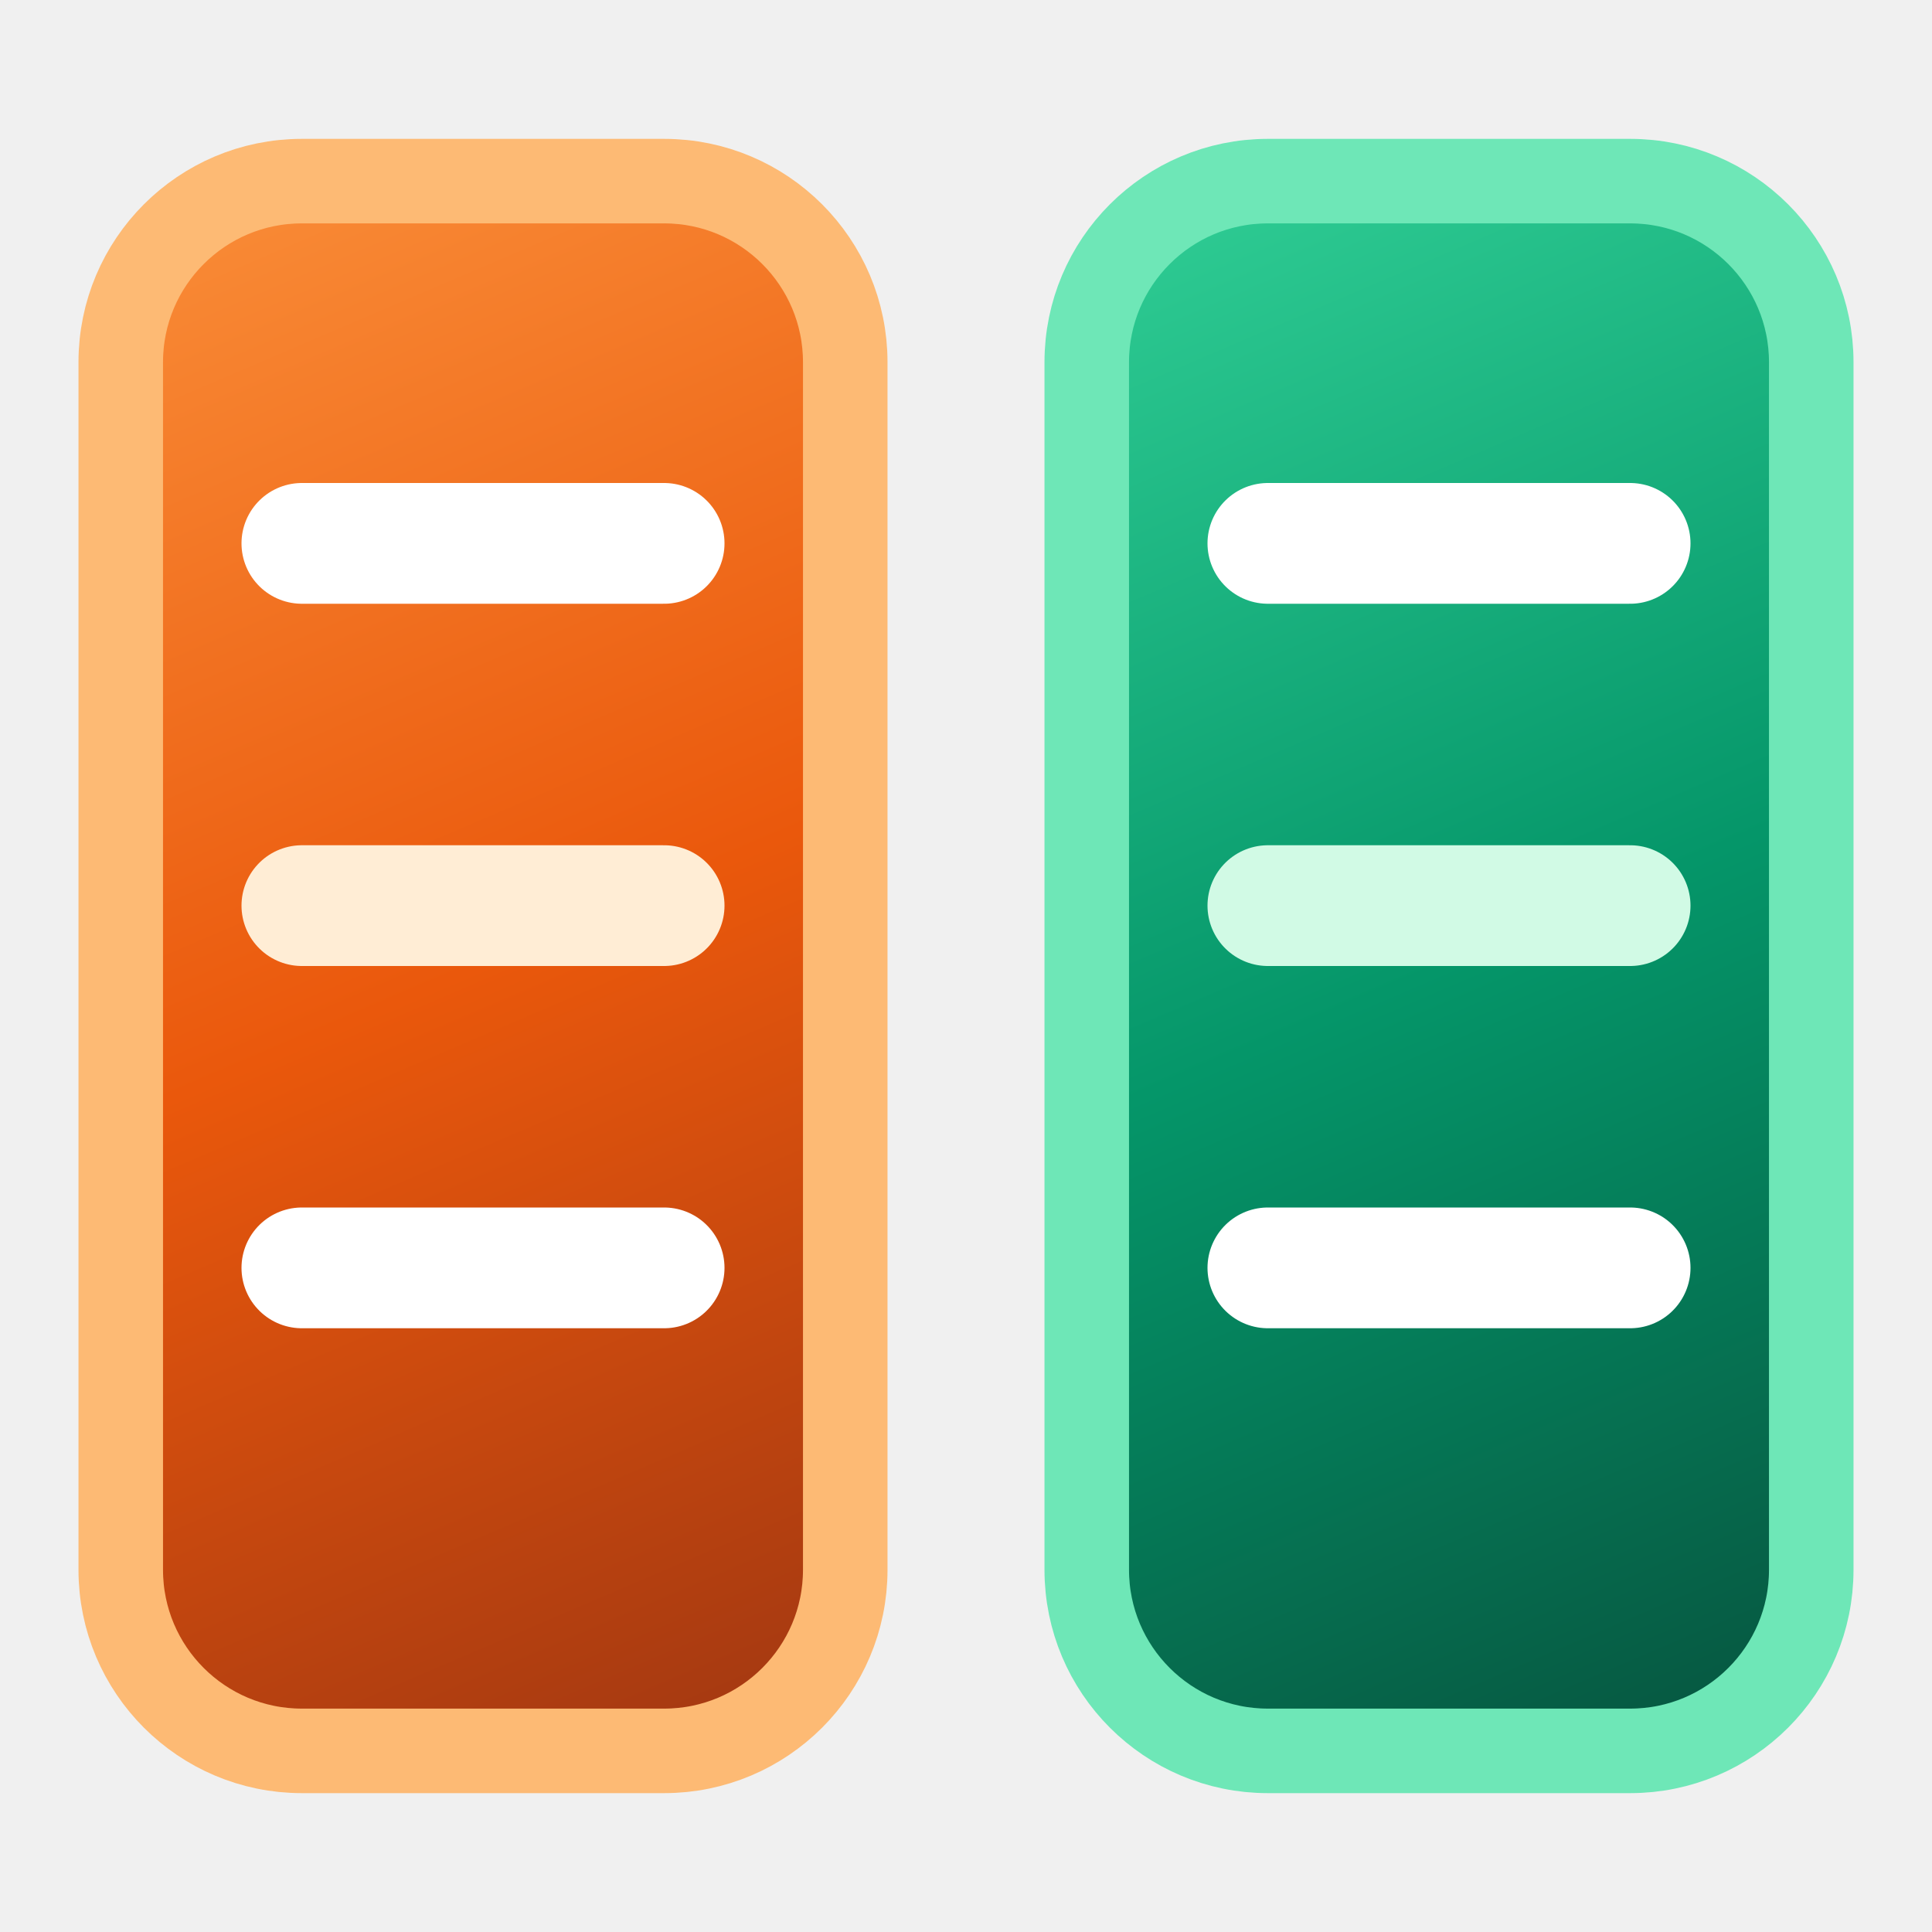
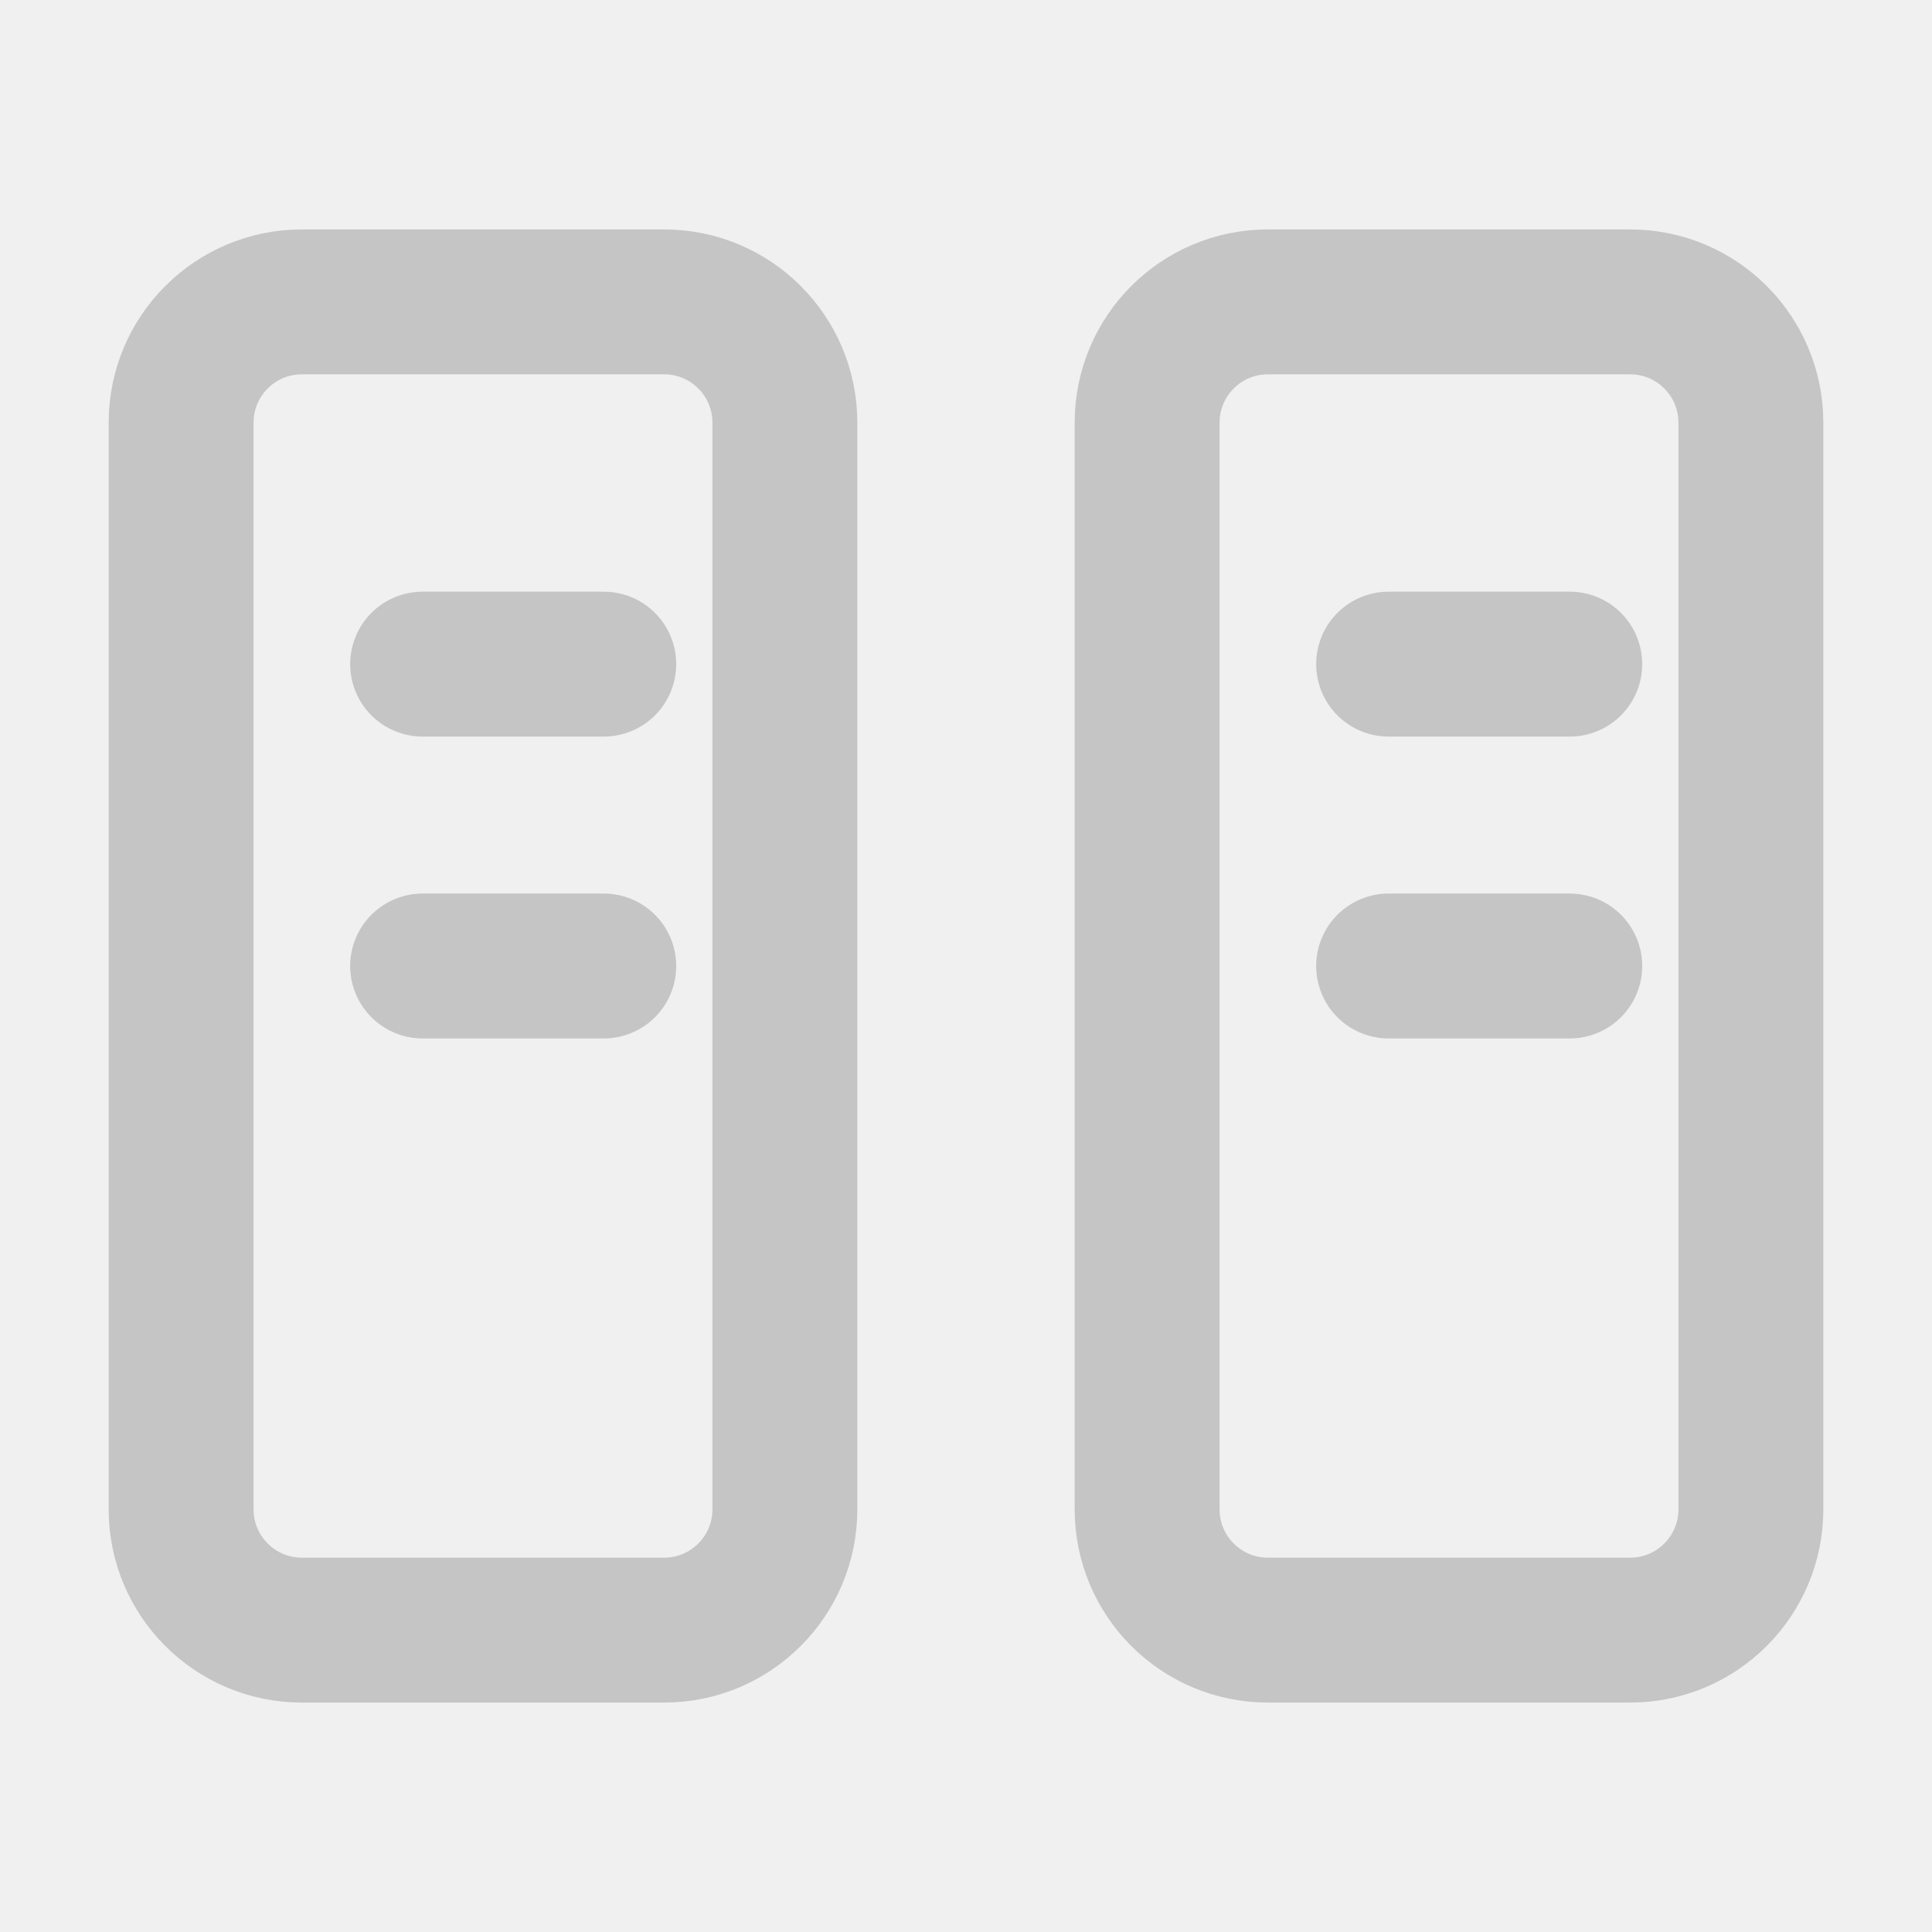
<svg xmlns="http://www.w3.org/2000/svg" width="16" height="16" viewBox="0 0 16 16" fill="none">
-   <defs>
-     <linearGradient id="cDiffLeft" x1="1" y1="1" x2="7" y2="15" gradientUnits="userSpaceOnUse">
-       <stop offset="0%" stop-color="#fb923c" />
-       <stop offset="50%" stop-color="#ea580c" />
-       <stop offset="100%" stop-color="#9a3412" />
-     </linearGradient>
-     <linearGradient id="cDiffRight" x1="9" y1="1" x2="15" y2="15" gradientUnits="userSpaceOnUse">
-       <stop offset="0%" stop-color="#34d399" />
-       <stop offset="50%" stop-color="#059669" />
-       <stop offset="100%" stop-color="#064e3b" />
-     </linearGradient>
-   </defs>
-   <rect x="1.0" y="1.5" width="6.0" height="13.0" rx="1.5" fill="url(#cDiffLeft)" stroke="#fdba74" stroke-width="0.7" />
-   <line x1="2.5" y1="4.5" x2="5.5" y2="4.5" stroke="#ffffff" stroke-width="1.0" stroke-linecap="round" />
-   <line x1="2.5" y1="7.5" x2="5.5" y2="7.5" stroke="#ffedd5" stroke-width="1.0" stroke-linecap="round" />
-   <line x1="2.5" y1="10.5" x2="5.5" y2="10.5" stroke="#ffffff" stroke-width="1.0" stroke-linecap="round" />
-   <rect x="9.0" y="1.5" width="6.0" height="13.0" rx="1.5" fill="url(#cDiffRight)" stroke="#6ee7b7" stroke-width="0.7" />
-   <line x1="10.5" y1="4.5" x2="13.5" y2="4.5" stroke="#ffffff" stroke-width="1.0" stroke-linecap="round" />
-   <line x1="10.5" y1="7.5" x2="13.5" y2="7.5" stroke="#d1fae5" stroke-width="1.0" stroke-linecap="round" />
-   <line x1="10.5" y1="10.5" x2="13.5" y2="10.5" stroke="#ffffff" stroke-width="1.0" stroke-linecap="round" />
+   <style>
+     path, line, circle, rect, ellipse { stroke: #C5C5C5; }
+     @media (prefers-color-scheme: light) {
+       path, line, circle, rect, ellipse { stroke: #424242; }
+     }
+   </style>
+   <rect x="1.5" y="2.5" width="5" height="11" rx="1" stroke="#C5C5C5" stroke-width="1.2" />
+   <rect x="9.5" y="2.5" width="5" height="11" rx="1" stroke="#C5C5C5" stroke-width="1.2" />
+   <line x1="3.5" y1="5.5" x2="5" y2="5.5" stroke="#C5C5C5" stroke-width="1.2" stroke-linecap="round" />
+   <line x1="3.5" y1="8" x2="5" y2="8" stroke="#C5C5C5" stroke-width="1.2" stroke-linecap="round" />
+   <line x1="11.5" y1="5.5" x2="13" y2="5.5" stroke="#C5C5C5" stroke-width="1.2" stroke-linecap="round" />
+   <line x1="11.5" y1="8" x2="13" y2="8" stroke="#C5C5C5" stroke-width="1.2" stroke-linecap="round" />
</svg>
